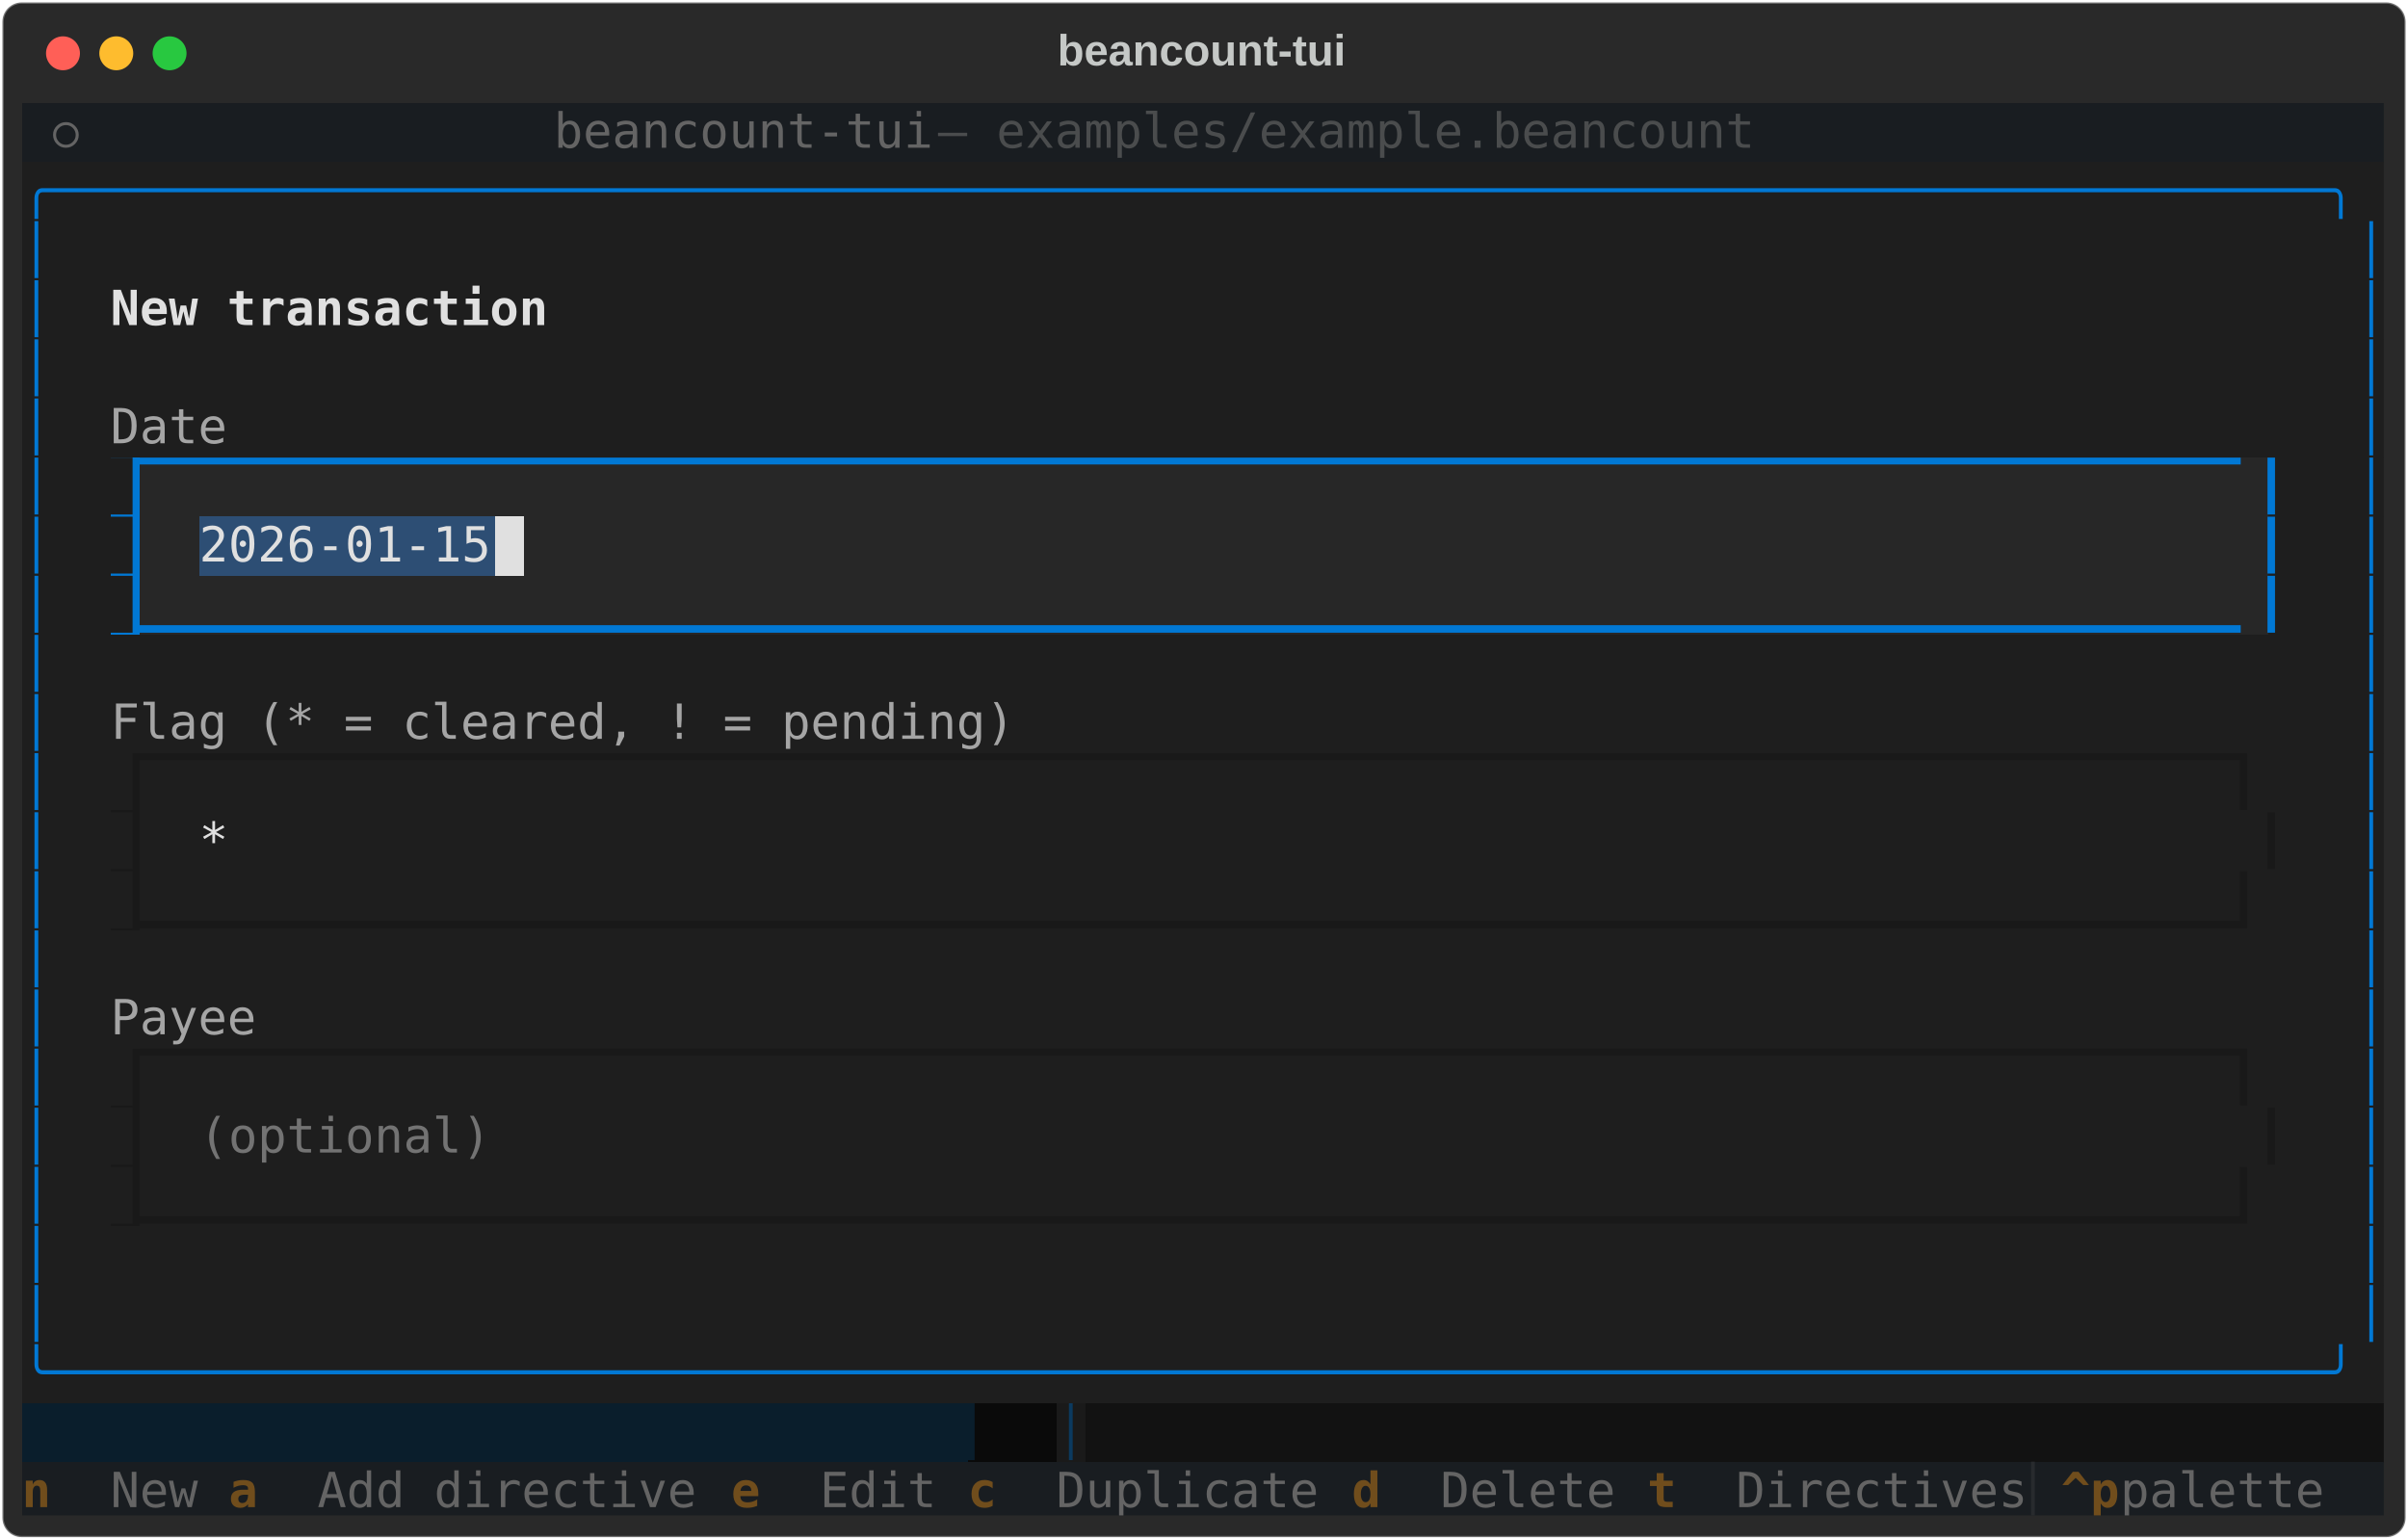
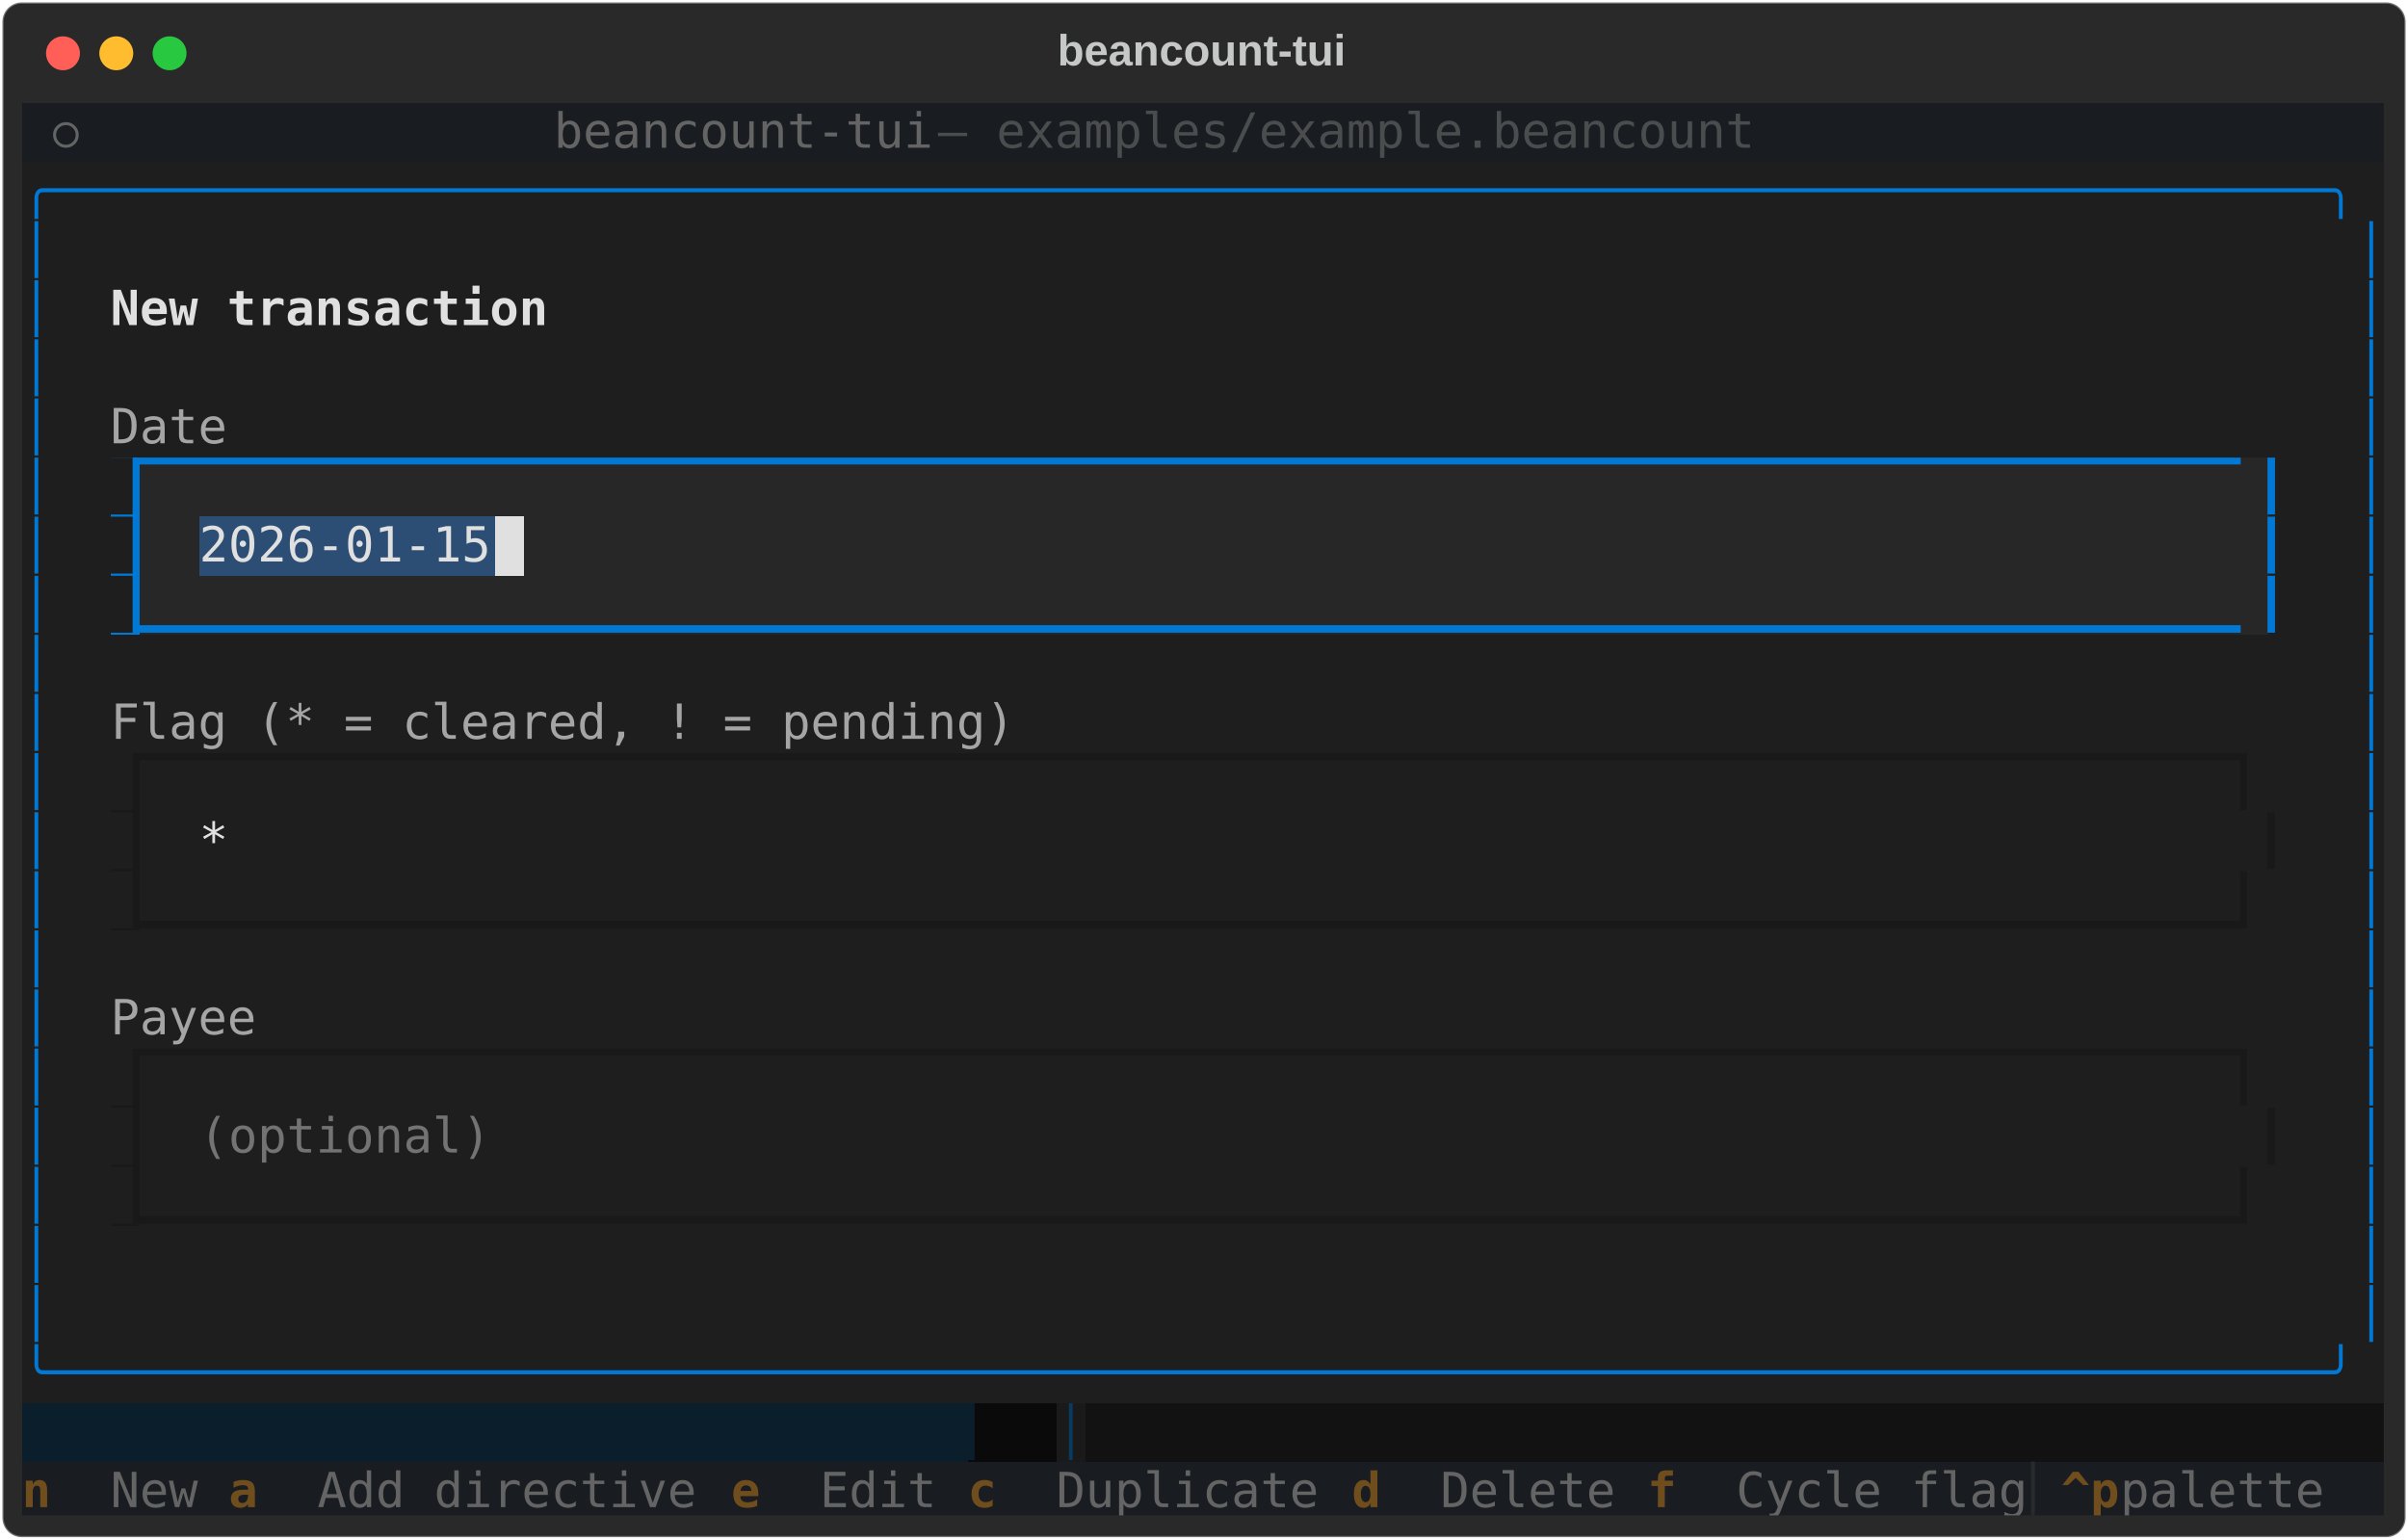
<svg xmlns="http://www.w3.org/2000/svg" class="rich-terminal" viewBox="0 0 994 635.6">
  <style>

    @font-face {
        font-family: "Fira Code";
        src: local("FiraCode-Regular"),
                url("https://cdnjs.cloudflare.com/ajax/libs/firacode/6.2.0/woff2/FiraCode-Regular.woff2") format("woff2"),
                url("https://cdnjs.cloudflare.com/ajax/libs/firacode/6.2.0/woff/FiraCode-Regular.woff") format("woff");
        font-style: normal;
        font-weight: 400;
    }
    @font-face {
        font-family: "Fira Code";
        src: local("FiraCode-Bold"),
                url("https://cdnjs.cloudflare.com/ajax/libs/firacode/6.2.0/woff2/FiraCode-Bold.woff2") format("woff2"),
                url("https://cdnjs.cloudflare.com/ajax/libs/firacode/6.2.0/woff/FiraCode-Bold.woff") format("woff");
        font-style: bold;
        font-weight: 700;
    }

    .terminal-matrix {
        font-family: Fira Code, monospace;
        font-size: 20px;
        line-height: 24.4px;
        font-variant-east-asian: full-width;
    }

    .terminal-title {
        font-size: 18px;
        font-weight: bold;
        font-family: arial;
    }

    .terminal-r1 { fill: #e0e0e0 }
.terminal-r2 { fill: #646464 }
.terminal-r3 { fill: #4a4c4d }
.terminal-r4 { fill: #c5c8c6 }
.terminal-r5 { fill: #0178d4 }
.terminal-r6 { fill: #e0e0e0;font-weight: bold }
.terminal-r7 { fill: #a5a5a5 }
.terminal-r8 { fill: #1e1e1e }
.terminal-r9 { fill: #121212 }
.terminal-r10 { fill: #191919 }
.terminal-r11 { fill: #737373 }
.terminal-r12 { fill: #1a1a1a }
.terminal-r13 { fill: #0a1e2c }
.terminal-r14 { fill: #0b3a5f }
.terminal-r15 { fill: #704d1c;font-weight: bold }
.terminal-r16 { fill: #282b2e }
    </style>
  <defs>
    <clipPath id="terminal-clip-terminal">
      <rect x="0" y="0" width="975.0" height="584.6" />
    </clipPath>
    <clipPath id="terminal-line-0">
      <rect x="0" y="1.5" width="976" height="24.65" />
    </clipPath>
    <clipPath id="terminal-line-1">
      <rect x="0" y="25.9" width="976" height="24.65" />
    </clipPath>
    <clipPath id="terminal-line-2">
      <rect x="0" y="50.3" width="976" height="24.65" />
    </clipPath>
    <clipPath id="terminal-line-3">
      <rect x="0" y="74.7" width="976" height="24.65" />
    </clipPath>
    <clipPath id="terminal-line-4">
      <rect x="0" y="99.1" width="976" height="24.65" />
    </clipPath>
    <clipPath id="terminal-line-5">
      <rect x="0" y="123.5" width="976" height="24.65" />
    </clipPath>
    <clipPath id="terminal-line-6">
      <rect x="0" y="147.9" width="976" height="24.65" />
    </clipPath>
    <clipPath id="terminal-line-7">
      <rect x="0" y="172.3" width="976" height="24.65" />
    </clipPath>
    <clipPath id="terminal-line-8">
      <rect x="0" y="196.7" width="976" height="24.65" />
    </clipPath>
    <clipPath id="terminal-line-9">
      <rect x="0" y="221.1" width="976" height="24.65" />
    </clipPath>
    <clipPath id="terminal-line-10">
      <rect x="0" y="245.5" width="976" height="24.65" />
    </clipPath>
    <clipPath id="terminal-line-11">
      <rect x="0" y="269.9" width="976" height="24.65" />
    </clipPath>
    <clipPath id="terminal-line-12">
      <rect x="0" y="294.3" width="976" height="24.65" />
    </clipPath>
    <clipPath id="terminal-line-13">
      <rect x="0" y="318.7" width="976" height="24.65" />
    </clipPath>
    <clipPath id="terminal-line-14">
      <rect x="0" y="343.1" width="976" height="24.65" />
    </clipPath>
    <clipPath id="terminal-line-15">
      <rect x="0" y="367.5" width="976" height="24.65" />
    </clipPath>
    <clipPath id="terminal-line-16">
      <rect x="0" y="391.9" width="976" height="24.65" />
    </clipPath>
    <clipPath id="terminal-line-17">
      <rect x="0" y="416.3" width="976" height="24.65" />
    </clipPath>
    <clipPath id="terminal-line-18">
      <rect x="0" y="440.7" width="976" height="24.65" />
    </clipPath>
    <clipPath id="terminal-line-19">
      <rect x="0" y="465.1" width="976" height="24.65" />
    </clipPath>
    <clipPath id="terminal-line-20">
      <rect x="0" y="489.5" width="976" height="24.65" />
    </clipPath>
    <clipPath id="terminal-line-21">
      <rect x="0" y="513.9" width="976" height="24.65" />
    </clipPath>
    <clipPath id="terminal-line-22">
      <rect x="0" y="538.3" width="976" height="24.65" />
    </clipPath>
  </defs>
  <rect fill="#292929" stroke="rgba(255,255,255,0.35)" stroke-width="1" x="1" y="1" width="992" height="633.6" rx="8" />
  <text class="terminal-title" fill="#c5c8c6" text-anchor="middle" x="496" y="27">beancount-tui</text>
  <g transform="translate(26,22)">
    <circle cx="0" cy="0" r="7" fill="#ff5f57" />
    <circle cx="22" cy="0" r="7" fill="#febc2e" />
    <circle cx="44" cy="0" r="7" fill="#28c840" />
  </g>
  <g transform="translate(9, 41)" clip-path="url(#terminal-clip-terminal)">
    <rect fill="#191d21" x="0" y="1.5" width="12.2" height="24.65" shape-rendering="crispEdges" />
    <rect fill="#191d21" x="12.2" y="1.5" width="12.2" height="24.65" shape-rendering="crispEdges" />
    <rect fill="#191d21" x="24.4" y="1.5" width="61" height="24.65" shape-rendering="crispEdges" />
    <rect fill="#191d21" x="85.4" y="1.5" width="12.2" height="24.65" shape-rendering="crispEdges" />
    <rect fill="#191d21" x="97.6" y="1.5" width="122" height="24.65" shape-rendering="crispEdges" />
    <rect fill="#191d21" x="219.6" y="1.5" width="158.6" height="24.65" shape-rendering="crispEdges" />
    <rect fill="#191d21" x="378.2" y="1.5" width="353.8" height="24.65" shape-rendering="crispEdges" />
    <rect fill="#191d21" x="732" y="1.5" width="122" height="24.65" shape-rendering="crispEdges" />
    <rect fill="#191d21" x="854" y="1.5" width="12.2" height="24.65" shape-rendering="crispEdges" />
    <rect fill="#191d21" x="866.2" y="1.5" width="0" height="24.65" shape-rendering="crispEdges" />
    <rect fill="#191d21" x="866.2" y="1.5" width="109.8" height="24.65" shape-rendering="crispEdges" />
    <rect fill="#1e1e1e" x="0" y="25.9" width="976" height="24.65" shape-rendering="crispEdges" />
    <rect fill="#1e1e1e" x="0" y="50.3" width="12.2" height="24.65" shape-rendering="crispEdges" />
    <rect fill="#1e1e1e" x="12.2" y="50.3" width="951.6" height="24.65" shape-rendering="crispEdges" />
    <rect fill="#1e1e1e" x="963.8" y="50.3" width="12.2" height="24.65" shape-rendering="crispEdges" />
    <rect fill="#1e1e1e" x="0" y="74.7" width="12.2" height="24.65" shape-rendering="crispEdges" />
    <rect fill="#1e1e1e" x="12.2" y="74.7" width="24.4" height="24.65" shape-rendering="crispEdges" />
    <rect fill="#1e1e1e" x="36.6" y="74.7" width="183" height="24.65" shape-rendering="crispEdges" />
    <rect fill="#1e1e1e" x="219.6" y="74.7" width="744.2" height="24.65" shape-rendering="crispEdges" />
    <rect fill="#1e1e1e" x="963.8" y="74.7" width="12.2" height="24.65" shape-rendering="crispEdges" />
    <rect fill="#1e1e1e" x="0" y="99.1" width="12.2" height="24.65" shape-rendering="crispEdges" />
    <rect fill="#1e1e1e" x="12.2" y="99.1" width="951.6" height="24.65" shape-rendering="crispEdges" />
    <rect fill="#1e1e1e" x="963.8" y="99.1" width="12.2" height="24.65" shape-rendering="crispEdges" />
    <rect fill="#1e1e1e" x="0" y="123.5" width="12.2" height="24.65" shape-rendering="crispEdges" />
    <rect fill="#1e1e1e" x="12.2" y="123.5" width="24.4" height="24.65" shape-rendering="crispEdges" />
    <rect fill="#1e1e1e" x="36.6" y="123.5" width="48.8" height="24.65" shape-rendering="crispEdges" />
    <rect fill="#1e1e1e" x="85.4" y="123.5" width="878.4" height="24.65" shape-rendering="crispEdges" />
    <rect fill="#1e1e1e" x="963.8" y="123.5" width="12.2" height="24.65" shape-rendering="crispEdges" />
    <rect fill="#1e1e1e" x="0" y="147.9" width="12.2" height="24.65" shape-rendering="crispEdges" />
    <rect fill="#1e1e1e" x="12.2" y="147.9" width="24.4" height="24.65" shape-rendering="crispEdges" />
    <rect fill="#0178d4" x="36.6" y="147.9" width="12.2" height="24.65" shape-rendering="crispEdges" />
    <rect fill="#272727" x="48.8" y="147.9" width="878.4" height="24.65" shape-rendering="crispEdges" />
    <rect fill="#1e1e1e" x="927.2" y="147.9" width="12.2" height="24.65" shape-rendering="crispEdges" />
    <rect fill="#1e1e1e" x="939.4" y="147.9" width="24.4" height="24.65" shape-rendering="crispEdges" />
    <rect fill="#1e1e1e" x="963.8" y="147.9" width="12.2" height="24.65" shape-rendering="crispEdges" />
    <rect fill="#1e1e1e" x="0" y="172.3" width="12.2" height="24.65" shape-rendering="crispEdges" />
    <rect fill="#1e1e1e" x="12.2" y="172.3" width="24.4" height="24.65" shape-rendering="crispEdges" />
    <rect fill="#0178d4" x="36.6" y="172.3" width="12.2" height="24.65" shape-rendering="crispEdges" />
    <rect fill="#272727" x="48.8" y="172.3" width="24.4" height="24.65" shape-rendering="crispEdges" />
    <rect fill="#2d4e74" x="73.2" y="172.3" width="122" height="24.65" shape-rendering="crispEdges" />
    <rect fill="#e0e0e0" x="195.2" y="172.3" width="12.2" height="24.65" shape-rendering="crispEdges" />
    <rect fill="#272727" x="207.4" y="172.3" width="695.4" height="24.65" shape-rendering="crispEdges" />
    <rect fill="#272727" x="902.8" y="172.3" width="24.4" height="24.65" shape-rendering="crispEdges" />
    <rect fill="#1e1e1e" x="927.2" y="172.3" width="12.2" height="24.65" shape-rendering="crispEdges" />
    <rect fill="#1e1e1e" x="939.4" y="172.3" width="24.4" height="24.65" shape-rendering="crispEdges" />
    <rect fill="#1e1e1e" x="963.8" y="172.3" width="12.2" height="24.65" shape-rendering="crispEdges" />
    <rect fill="#1e1e1e" x="0" y="196.7" width="12.2" height="24.65" shape-rendering="crispEdges" />
    <rect fill="#1e1e1e" x="12.2" y="196.7" width="24.4" height="24.65" shape-rendering="crispEdges" />
    <rect fill="#0178d4" x="36.6" y="196.7" width="12.2" height="24.65" shape-rendering="crispEdges" />
    <rect fill="#272727" x="48.8" y="196.7" width="878.4" height="24.65" shape-rendering="crispEdges" />
    <rect fill="#1e1e1e" x="927.2" y="196.7" width="12.2" height="24.65" shape-rendering="crispEdges" />
    <rect fill="#1e1e1e" x="939.4" y="196.7" width="24.4" height="24.65" shape-rendering="crispEdges" />
    <rect fill="#1e1e1e" x="963.8" y="196.7" width="12.2" height="24.65" shape-rendering="crispEdges" />
    <rect fill="#1e1e1e" x="0" y="221.1" width="12.2" height="24.65" shape-rendering="crispEdges" />
    <rect fill="#1e1e1e" x="12.2" y="221.1" width="951.6" height="24.65" shape-rendering="crispEdges" />
    <rect fill="#1e1e1e" x="963.8" y="221.1" width="12.2" height="24.65" shape-rendering="crispEdges" />
    <rect fill="#1e1e1e" x="0" y="245.5" width="12.2" height="24.65" shape-rendering="crispEdges" />
    <rect fill="#1e1e1e" x="12.2" y="245.5" width="24.4" height="24.65" shape-rendering="crispEdges" />
    <rect fill="#1e1e1e" x="36.6" y="245.5" width="378.2" height="24.65" shape-rendering="crispEdges" />
    <rect fill="#1e1e1e" x="414.8" y="245.5" width="549" height="24.65" shape-rendering="crispEdges" />
    <rect fill="#1e1e1e" x="963.8" y="245.5" width="12.2" height="24.65" shape-rendering="crispEdges" />
    <rect fill="#1e1e1e" x="0" y="269.9" width="12.2" height="24.65" shape-rendering="crispEdges" />
    <rect fill="#1e1e1e" x="12.2" y="269.9" width="24.4" height="24.65" shape-rendering="crispEdges" />
    <rect fill="#191919" x="36.6" y="269.9" width="12.2" height="24.65" shape-rendering="crispEdges" />
    <rect fill="#1e1e1e" x="48.8" y="269.9" width="890.6" height="24.65" shape-rendering="crispEdges" />
    <rect fill="#1e1e1e" x="939.4" y="269.9" width="24.4" height="24.65" shape-rendering="crispEdges" />
    <rect fill="#1e1e1e" x="963.8" y="269.9" width="12.2" height="24.65" shape-rendering="crispEdges" />
    <rect fill="#1e1e1e" x="0" y="294.3" width="12.2" height="24.65" shape-rendering="crispEdges" />
    <rect fill="#1e1e1e" x="12.2" y="294.3" width="24.4" height="24.65" shape-rendering="crispEdges" />
    <rect fill="#191919" x="36.6" y="294.3" width="12.2" height="24.65" shape-rendering="crispEdges" />
    <rect fill="#1e1e1e" x="48.8" y="294.3" width="24.4" height="24.65" shape-rendering="crispEdges" />
    <rect fill="#1e1e1e" x="73.2" y="294.3" width="829.6" height="24.65" shape-rendering="crispEdges" />
    <rect fill="#1e1e1e" x="902.8" y="294.3" width="24.4" height="24.65" shape-rendering="crispEdges" />
    <rect fill="#1e1e1e" x="927.2" y="294.3" width="12.2" height="24.65" shape-rendering="crispEdges" />
    <rect fill="#1e1e1e" x="939.4" y="294.3" width="24.4" height="24.65" shape-rendering="crispEdges" />
    <rect fill="#1e1e1e" x="963.8" y="294.3" width="12.2" height="24.65" shape-rendering="crispEdges" />
    <rect fill="#1e1e1e" x="0" y="318.7" width="12.2" height="24.65" shape-rendering="crispEdges" />
    <rect fill="#1e1e1e" x="12.2" y="318.7" width="24.4" height="24.65" shape-rendering="crispEdges" />
    <rect fill="#191919" x="36.6" y="318.7" width="12.2" height="24.65" shape-rendering="crispEdges" />
    <rect fill="#1e1e1e" x="48.8" y="318.7" width="890.6" height="24.65" shape-rendering="crispEdges" />
    <rect fill="#1e1e1e" x="939.4" y="318.7" width="24.4" height="24.65" shape-rendering="crispEdges" />
    <rect fill="#1e1e1e" x="963.8" y="318.7" width="12.2" height="24.65" shape-rendering="crispEdges" />
    <rect fill="#1e1e1e" x="0" y="343.1" width="12.2" height="24.65" shape-rendering="crispEdges" />
    <rect fill="#1e1e1e" x="12.2" y="343.1" width="951.6" height="24.65" shape-rendering="crispEdges" />
    <rect fill="#1e1e1e" x="963.8" y="343.1" width="12.2" height="24.65" shape-rendering="crispEdges" />
    <rect fill="#1e1e1e" x="0" y="367.5" width="12.2" height="24.65" shape-rendering="crispEdges" />
    <rect fill="#1e1e1e" x="12.2" y="367.5" width="24.4" height="24.65" shape-rendering="crispEdges" />
    <rect fill="#1e1e1e" x="36.6" y="367.5" width="61" height="24.65" shape-rendering="crispEdges" />
    <rect fill="#1e1e1e" x="97.6" y="367.5" width="866.2" height="24.65" shape-rendering="crispEdges" />
    <rect fill="#1e1e1e" x="963.8" y="367.5" width="12.2" height="24.65" shape-rendering="crispEdges" />
    <rect fill="#1e1e1e" x="0" y="391.9" width="12.2" height="24.65" shape-rendering="crispEdges" />
    <rect fill="#1e1e1e" x="12.2" y="391.9" width="24.4" height="24.65" shape-rendering="crispEdges" />
    <rect fill="#191919" x="36.6" y="391.9" width="12.2" height="24.65" shape-rendering="crispEdges" />
    <rect fill="#1e1e1e" x="48.8" y="391.9" width="890.6" height="24.65" shape-rendering="crispEdges" />
    <rect fill="#1e1e1e" x="939.4" y="391.9" width="24.4" height="24.65" shape-rendering="crispEdges" />
    <rect fill="#1e1e1e" x="963.8" y="391.9" width="12.2" height="24.65" shape-rendering="crispEdges" />
    <rect fill="#1e1e1e" x="0" y="416.3" width="12.2" height="24.65" shape-rendering="crispEdges" />
    <rect fill="#1e1e1e" x="12.2" y="416.3" width="24.4" height="24.65" shape-rendering="crispEdges" />
    <rect fill="#191919" x="36.6" y="416.3" width="12.2" height="24.65" shape-rendering="crispEdges" />
    <rect fill="#1e1e1e" x="48.8" y="416.3" width="24.4" height="24.65" shape-rendering="crispEdges" />
    <rect fill="#1e1e1e" x="73.2" y="416.3" width="122" height="24.65" shape-rendering="crispEdges" />
    <rect fill="#1e1e1e" x="195.2" y="416.3" width="707.6" height="24.65" shape-rendering="crispEdges" />
    <rect fill="#1e1e1e" x="902.8" y="416.3" width="24.4" height="24.65" shape-rendering="crispEdges" />
    <rect fill="#1e1e1e" x="927.2" y="416.3" width="12.2" height="24.65" shape-rendering="crispEdges" />
    <rect fill="#1e1e1e" x="939.4" y="416.3" width="24.4" height="24.65" shape-rendering="crispEdges" />
    <rect fill="#1e1e1e" x="963.8" y="416.3" width="12.2" height="24.65" shape-rendering="crispEdges" />
    <rect fill="#1e1e1e" x="0" y="440.7" width="12.2" height="24.65" shape-rendering="crispEdges" />
    <rect fill="#1e1e1e" x="12.2" y="440.7" width="24.4" height="24.65" shape-rendering="crispEdges" />
    <rect fill="#191919" x="36.6" y="440.7" width="12.2" height="24.65" shape-rendering="crispEdges" />
    <rect fill="#1e1e1e" x="48.8" y="440.7" width="890.6" height="24.65" shape-rendering="crispEdges" />
    <rect fill="#1e1e1e" x="939.4" y="440.7" width="24.4" height="24.65" shape-rendering="crispEdges" />
    <rect fill="#1e1e1e" x="963.8" y="440.7" width="12.2" height="24.65" shape-rendering="crispEdges" />
    <rect fill="#1e1e1e" x="0" y="465.1" width="12.2" height="24.65" shape-rendering="crispEdges" />
    <rect fill="#1e1e1e" x="12.2" y="465.1" width="951.6" height="24.65" shape-rendering="crispEdges" />
    <rect fill="#1e1e1e" x="963.8" y="465.1" width="12.2" height="24.65" shape-rendering="crispEdges" />
    <rect fill="#1e1e1e" x="0" y="489.5" width="12.2" height="24.65" shape-rendering="crispEdges" />
    <rect fill="#1e1e1e" x="12.2" y="489.5" width="951.6" height="24.65" shape-rendering="crispEdges" />
    <rect fill="#1e1e1e" x="963.8" y="489.5" width="12.2" height="24.65" shape-rendering="crispEdges" />
    <rect fill="#1e1e1e" x="0" y="513.9" width="976" height="24.65" shape-rendering="crispEdges" />
    <rect fill="#0a1e2c" x="0" y="538.3" width="390.4" height="24.65" shape-rendering="crispEdges" />
    <rect fill="#0a0a0a" x="390.4" y="538.3" width="12.2" height="24.65" shape-rendering="crispEdges" />
    <rect fill="#0a0a0a" x="402.6" y="538.3" width="24.4" height="24.65" shape-rendering="crispEdges" />
    <rect fill="#1a1a1a" x="427" y="538.3" width="12.2" height="24.65" shape-rendering="crispEdges" />
    <rect fill="#121212" x="439.2" y="538.3" width="536.8" height="24.65" shape-rendering="crispEdges" />
    <rect fill="#191d21" x="0" y="562.7" width="36.6" height="24.65" shape-rendering="crispEdges" />
    <rect fill="#191d21" x="36.6" y="562.7" width="48.8" height="24.65" shape-rendering="crispEdges" />
    <rect fill="#191d21" x="85.4" y="562.7" width="36.6" height="24.65" shape-rendering="crispEdges" />
    <rect fill="#191d21" x="122" y="562.7" width="170.8" height="24.65" shape-rendering="crispEdges" />
    <rect fill="#191d21" x="292.8" y="562.7" width="36.6" height="24.65" shape-rendering="crispEdges" />
    <rect fill="#191d21" x="329.4" y="562.7" width="61" height="24.65" shape-rendering="crispEdges" />
    <rect fill="#191d21" x="390.4" y="562.7" width="36.6" height="24.65" shape-rendering="crispEdges" />
    <rect fill="#191d21" x="427" y="562.7" width="122" height="24.65" shape-rendering="crispEdges" />
    <rect fill="#191d21" x="549" y="562.7" width="36.6" height="24.65" shape-rendering="crispEdges" />
    <rect fill="#191d21" x="585.6" y="562.7" width="85.4" height="24.65" shape-rendering="crispEdges" />
    <rect fill="#191d21" x="671" y="562.7" width="36.6" height="24.65" shape-rendering="crispEdges" />
    <rect fill="#191d21" x="707.6" y="562.7" width="122" height="24.65" shape-rendering="crispEdges" />
    <rect fill="#191d21" x="829.6" y="562.7" width="12.2" height="24.65" shape-rendering="crispEdges" />
    <rect fill="#191d21" x="841.8" y="562.7" width="24.4" height="24.65" shape-rendering="crispEdges" />
    <rect fill="#191d21" x="866.2" y="562.7" width="97.6" height="24.65" shape-rendering="crispEdges" />
    <rect fill="#191d21" x="963.8" y="562.7" width="12.2" height="24.65" shape-rendering="crispEdges" />
    <g class="terminal-matrix">
      <text class="terminal-r2" x="12.2" y="20" textLength="12.2" clip-path="url(#terminal-line-0)">⭘</text>
      <text class="terminal-r2" x="219.6" y="20" textLength="158.6" clip-path="url(#terminal-line-0)">beancount-tui</text>
      <text class="terminal-r3" x="378.2" y="20" textLength="353.8" clip-path="url(#terminal-line-0)"> — examples/example.beancount</text>
      <text class="terminal-r4" x="976" y="20" textLength="12.2" clip-path="url(#terminal-line-0)">
</text>
      <text class="terminal-r5" x="0" y="44.4" textLength="976" clip-path="url(#terminal-line-1)">╭──────────────────────────────────────────────────────────────────────────────╮</text>
      <text class="terminal-r4" x="976" y="44.4" textLength="12.2" clip-path="url(#terminal-line-1)">
</text>
      <text class="terminal-r5" x="0" y="68.8" textLength="12.2" clip-path="url(#terminal-line-2)">│</text>
      <text class="terminal-r5" x="963.8" y="68.8" textLength="12.2" clip-path="url(#terminal-line-2)">│</text>
      <text class="terminal-r4" x="976" y="68.8" textLength="12.2" clip-path="url(#terminal-line-2)">
</text>
      <text class="terminal-r5" x="0" y="93.2" textLength="12.2" clip-path="url(#terminal-line-3)">│</text>
      <text class="terminal-r6" x="36.6" y="93.2" textLength="183" clip-path="url(#terminal-line-3)">New transaction</text>
      <text class="terminal-r5" x="963.8" y="93.2" textLength="12.2" clip-path="url(#terminal-line-3)">│</text>
      <text class="terminal-r4" x="976" y="93.2" textLength="12.2" clip-path="url(#terminal-line-3)">
</text>
      <text class="terminal-r5" x="0" y="117.6" textLength="12.2" clip-path="url(#terminal-line-4)">│</text>
      <text class="terminal-r5" x="963.8" y="117.6" textLength="12.2" clip-path="url(#terminal-line-4)">│</text>
      <text class="terminal-r4" x="976" y="117.6" textLength="12.2" clip-path="url(#terminal-line-4)">
</text>
      <text class="terminal-r5" x="0" y="142" textLength="12.2" clip-path="url(#terminal-line-5)">│</text>
      <text class="terminal-r7" x="36.6" y="142" textLength="48.8" clip-path="url(#terminal-line-5)">Date</text>
      <text class="terminal-r5" x="963.8" y="142" textLength="12.2" clip-path="url(#terminal-line-5)">│</text>
      <text class="terminal-r4" x="976" y="142" textLength="12.2" clip-path="url(#terminal-line-5)">
</text>
      <text class="terminal-r5" x="0" y="166.4" textLength="12.2" clip-path="url(#terminal-line-6)">│</text>
      <text class="terminal-r8" x="36.6" y="166.4" textLength="12.2" clip-path="url(#terminal-line-6)">▊</text>
      <text class="terminal-r5" x="48.8" y="166.4" textLength="878.4" clip-path="url(#terminal-line-6)">▔▔▔▔▔▔▔▔▔▔▔▔▔▔▔▔▔▔▔▔▔▔▔▔▔▔▔▔▔▔▔▔▔▔▔▔▔▔▔▔▔▔▔▔▔▔▔▔▔▔▔▔▔▔▔▔▔▔▔▔▔▔▔▔▔▔▔▔▔▔▔▔</text>
      <text class="terminal-r5" x="927.2" y="166.4" textLength="12.2" clip-path="url(#terminal-line-6)">▎</text>
      <text class="terminal-r5" x="963.8" y="166.4" textLength="12.2" clip-path="url(#terminal-line-6)">│</text>
      <text class="terminal-r4" x="976" y="166.4" textLength="12.2" clip-path="url(#terminal-line-6)">
</text>
      <text class="terminal-r5" x="0" y="190.8" textLength="12.2" clip-path="url(#terminal-line-7)">│</text>
      <text class="terminal-r8" x="36.6" y="190.8" textLength="12.2" clip-path="url(#terminal-line-7)">▊</text>
      <text class="terminal-r1" x="73.2" y="190.8" textLength="122" clip-path="url(#terminal-line-7)">2026-01-15</text>
      <text class="terminal-r5" x="927.2" y="190.8" textLength="12.2" clip-path="url(#terminal-line-7)">▎</text>
      <text class="terminal-r5" x="963.8" y="190.8" textLength="12.2" clip-path="url(#terminal-line-7)">│</text>
      <text class="terminal-r4" x="976" y="190.8" textLength="12.2" clip-path="url(#terminal-line-7)">
</text>
      <text class="terminal-r5" x="0" y="215.2" textLength="12.2" clip-path="url(#terminal-line-8)">│</text>
      <text class="terminal-r8" x="36.6" y="215.2" textLength="12.2" clip-path="url(#terminal-line-8)">▊</text>
      <text class="terminal-r5" x="48.8" y="215.2" textLength="878.4" clip-path="url(#terminal-line-8)">▁▁▁▁▁▁▁▁▁▁▁▁▁▁▁▁▁▁▁▁▁▁▁▁▁▁▁▁▁▁▁▁▁▁▁▁▁▁▁▁▁▁▁▁▁▁▁▁▁▁▁▁▁▁▁▁▁▁▁▁▁▁▁▁▁▁▁▁▁▁▁▁</text>
      <text class="terminal-r5" x="927.2" y="215.2" textLength="12.2" clip-path="url(#terminal-line-8)">▎</text>
      <text class="terminal-r5" x="963.8" y="215.2" textLength="12.2" clip-path="url(#terminal-line-8)">│</text>
      <text class="terminal-r4" x="976" y="215.2" textLength="12.2" clip-path="url(#terminal-line-8)">
</text>
      <text class="terminal-r5" x="0" y="239.6" textLength="12.2" clip-path="url(#terminal-line-9)">│</text>
      <text class="terminal-r5" x="963.8" y="239.6" textLength="12.2" clip-path="url(#terminal-line-9)">│</text>
      <text class="terminal-r4" x="976" y="239.6" textLength="12.2" clip-path="url(#terminal-line-9)">
</text>
      <text class="terminal-r5" x="0" y="264" textLength="12.2" clip-path="url(#terminal-line-10)">│</text>
      <text class="terminal-r7" x="36.6" y="264" textLength="378.2" clip-path="url(#terminal-line-10)">Flag (* = cleared, ! = pending)</text>
      <text class="terminal-r5" x="963.8" y="264" textLength="12.2" clip-path="url(#terminal-line-10)">│</text>
      <text class="terminal-r4" x="976" y="264" textLength="12.2" clip-path="url(#terminal-line-10)">
</text>
      <text class="terminal-r5" x="0" y="288.4" textLength="12.2" clip-path="url(#terminal-line-11)">│</text>
      <text class="terminal-r8" x="36.6" y="288.4" textLength="12.2" clip-path="url(#terminal-line-11)">▊</text>
      <text class="terminal-r10" x="48.8" y="288.4" textLength="890.6" clip-path="url(#terminal-line-11)">▔▔▔▔▔▔▔▔▔▔▔▔▔▔▔▔▔▔▔▔▔▔▔▔▔▔▔▔▔▔▔▔▔▔▔▔▔▔▔▔▔▔▔▔▔▔▔▔▔▔▔▔▔▔▔▔▔▔▔▔▔▔▔▔▔▔▔▔▔▔▔▔▎</text>
      <text class="terminal-r5" x="963.8" y="288.4" textLength="12.2" clip-path="url(#terminal-line-11)">│</text>
      <text class="terminal-r4" x="976" y="288.4" textLength="12.2" clip-path="url(#terminal-line-11)">
</text>
      <text class="terminal-r5" x="0" y="312.8" textLength="12.2" clip-path="url(#terminal-line-12)">│</text>
      <text class="terminal-r8" x="36.6" y="312.8" textLength="12.2" clip-path="url(#terminal-line-12)">▊</text>
      <text class="terminal-r1" x="73.2" y="312.8" textLength="829.6" clip-path="url(#terminal-line-12)">*                                                                   </text>
      <text class="terminal-r10" x="927.2" y="312.8" textLength="12.2" clip-path="url(#terminal-line-12)">▎</text>
      <text class="terminal-r5" x="963.8" y="312.8" textLength="12.2" clip-path="url(#terminal-line-12)">│</text>
      <text class="terminal-r4" x="976" y="312.8" textLength="12.2" clip-path="url(#terminal-line-12)">
</text>
      <text class="terminal-r5" x="0" y="337.2" textLength="12.2" clip-path="url(#terminal-line-13)">│</text>
      <text class="terminal-r8" x="36.6" y="337.2" textLength="12.2" clip-path="url(#terminal-line-13)">▊</text>
      <text class="terminal-r10" x="48.8" y="337.2" textLength="890.6" clip-path="url(#terminal-line-13)">▁▁▁▁▁▁▁▁▁▁▁▁▁▁▁▁▁▁▁▁▁▁▁▁▁▁▁▁▁▁▁▁▁▁▁▁▁▁▁▁▁▁▁▁▁▁▁▁▁▁▁▁▁▁▁▁▁▁▁▁▁▁▁▁▁▁▁▁▁▁▁▁▎</text>
      <text class="terminal-r5" x="963.8" y="337.2" textLength="12.2" clip-path="url(#terminal-line-13)">│</text>
      <text class="terminal-r4" x="976" y="337.2" textLength="12.2" clip-path="url(#terminal-line-13)">
</text>
      <text class="terminal-r5" x="0" y="361.6" textLength="12.2" clip-path="url(#terminal-line-14)">│</text>
      <text class="terminal-r5" x="963.8" y="361.6" textLength="12.2" clip-path="url(#terminal-line-14)">│</text>
      <text class="terminal-r4" x="976" y="361.6" textLength="12.2" clip-path="url(#terminal-line-14)">
</text>
      <text class="terminal-r5" x="0" y="386" textLength="12.2" clip-path="url(#terminal-line-15)">│</text>
      <text class="terminal-r7" x="36.6" y="386" textLength="61" clip-path="url(#terminal-line-15)">Payee</text>
      <text class="terminal-r5" x="963.8" y="386" textLength="12.2" clip-path="url(#terminal-line-15)">│</text>
      <text class="terminal-r4" x="976" y="386" textLength="12.2" clip-path="url(#terminal-line-15)">
</text>
      <text class="terminal-r5" x="0" y="410.4" textLength="12.2" clip-path="url(#terminal-line-16)">│</text>
      <text class="terminal-r8" x="36.6" y="410.4" textLength="12.2" clip-path="url(#terminal-line-16)">▊</text>
      <text class="terminal-r10" x="48.8" y="410.4" textLength="890.6" clip-path="url(#terminal-line-16)">▔▔▔▔▔▔▔▔▔▔▔▔▔▔▔▔▔▔▔▔▔▔▔▔▔▔▔▔▔▔▔▔▔▔▔▔▔▔▔▔▔▔▔▔▔▔▔▔▔▔▔▔▔▔▔▔▔▔▔▔▔▔▔▔▔▔▔▔▔▔▔▔▎</text>
      <text class="terminal-r5" x="963.8" y="410.4" textLength="12.2" clip-path="url(#terminal-line-16)">│</text>
      <text class="terminal-r4" x="976" y="410.4" textLength="12.2" clip-path="url(#terminal-line-16)">
</text>
      <text class="terminal-r5" x="0" y="434.8" textLength="12.2" clip-path="url(#terminal-line-17)">│</text>
      <text class="terminal-r8" x="36.6" y="434.8" textLength="12.2" clip-path="url(#terminal-line-17)">▊</text>
      <text class="terminal-r11" x="73.2" y="434.8" textLength="122" clip-path="url(#terminal-line-17)">(optional)</text>
      <text class="terminal-r10" x="927.2" y="434.8" textLength="12.2" clip-path="url(#terminal-line-17)">▎</text>
      <text class="terminal-r5" x="963.8" y="434.8" textLength="12.2" clip-path="url(#terminal-line-17)">│</text>
      <text class="terminal-r4" x="976" y="434.8" textLength="12.2" clip-path="url(#terminal-line-17)">
</text>
      <text class="terminal-r5" x="0" y="459.2" textLength="12.2" clip-path="url(#terminal-line-18)">│</text>
      <text class="terminal-r8" x="36.6" y="459.2" textLength="12.2" clip-path="url(#terminal-line-18)">▊</text>
      <text class="terminal-r10" x="48.8" y="459.2" textLength="890.6" clip-path="url(#terminal-line-18)">▁▁▁▁▁▁▁▁▁▁▁▁▁▁▁▁▁▁▁▁▁▁▁▁▁▁▁▁▁▁▁▁▁▁▁▁▁▁▁▁▁▁▁▁▁▁▁▁▁▁▁▁▁▁▁▁▁▁▁▁▁▁▁▁▁▁▁▁▁▁▁▁▎</text>
      <text class="terminal-r5" x="963.8" y="459.2" textLength="12.2" clip-path="url(#terminal-line-18)">│</text>
      <text class="terminal-r4" x="976" y="459.2" textLength="12.2" clip-path="url(#terminal-line-18)">
</text>
      <text class="terminal-r5" x="0" y="483.6" textLength="12.2" clip-path="url(#terminal-line-19)">│</text>
      <text class="terminal-r5" x="963.8" y="483.6" textLength="12.2" clip-path="url(#terminal-line-19)">│</text>
      <text class="terminal-r4" x="976" y="483.6" textLength="12.2" clip-path="url(#terminal-line-19)">
</text>
      <text class="terminal-r5" x="0" y="508" textLength="12.2" clip-path="url(#terminal-line-20)">│</text>
      <text class="terminal-r5" x="963.8" y="508" textLength="12.2" clip-path="url(#terminal-line-20)">│</text>
      <text class="terminal-r4" x="976" y="508" textLength="12.2" clip-path="url(#terminal-line-20)">
</text>
      <text class="terminal-r5" x="0" y="532.4" textLength="976" clip-path="url(#terminal-line-21)">╰──────────────────────────────────────────────────────────────────────────────╯</text>
      <text class="terminal-r4" x="976" y="532.4" textLength="12.2" clip-path="url(#terminal-line-21)">
</text>
      <text class="terminal-r13" x="390.4" y="556.8" textLength="12.2" clip-path="url(#terminal-line-22)">▎</text>
      <text class="terminal-r14" x="427" y="556.8" textLength="12.2" clip-path="url(#terminal-line-22)">│</text>
      <text class="terminal-r4" x="976" y="556.8" textLength="12.2" clip-path="url(#terminal-line-22)">
</text>
      <text class="terminal-r15" x="0" y="581.2" textLength="36.6" clip-path="url(#terminal-line-23)"> n </text>
      <text class="terminal-r2" x="36.6" y="581.2" textLength="48.8" clip-path="url(#terminal-line-23)">New </text>
      <text class="terminal-r15" x="85.4" y="581.2" textLength="36.6" clip-path="url(#terminal-line-23)"> a </text>
      <text class="terminal-r2" x="122" y="581.2" textLength="170.8" clip-path="url(#terminal-line-23)">Add directive </text>
      <text class="terminal-r15" x="292.8" y="581.2" textLength="36.6" clip-path="url(#terminal-line-23)"> e </text>
      <text class="terminal-r2" x="329.4" y="581.2" textLength="61" clip-path="url(#terminal-line-23)">Edit </text>
      <text class="terminal-r15" x="390.4" y="581.2" textLength="36.6" clip-path="url(#terminal-line-23)"> c </text>
      <text class="terminal-r2" x="427" y="581.2" textLength="122" clip-path="url(#terminal-line-23)">Duplicate </text>
      <text class="terminal-r15" x="549" y="581.2" textLength="36.6" clip-path="url(#terminal-line-23)"> d </text>
      <text class="terminal-r2" x="585.6" y="581.2" textLength="85.4" clip-path="url(#terminal-line-23)">Delete </text>
-       <text class="terminal-r15" x="671" y="581.2" textLength="36.6" clip-path="url(#terminal-line-23)"> t </text>
-       <text class="terminal-r2" x="707.6" y="581.2" textLength="122" clip-path="url(#terminal-line-23)">Directives</text>
+       <text class="terminal-r15" x="671" y="581.2" textLength="36.6" clip-path="url(#terminal-line-23)"> f </text>
+       <text class="terminal-r2" x="707.6" y="581.2" textLength="122" clip-path="url(#terminal-line-23)">Cycle flag</text>
      <text class="terminal-r16" x="829.6" y="581.2" textLength="12.2" clip-path="url(#terminal-line-23)">▏</text>
      <text class="terminal-r15" x="841.8" y="581.2" textLength="24.4" clip-path="url(#terminal-line-23)">^p</text>
      <text class="terminal-r2" x="866.2" y="581.2" textLength="97.6" clip-path="url(#terminal-line-23)"> palette</text>
    </g>
  </g>
</svg>
